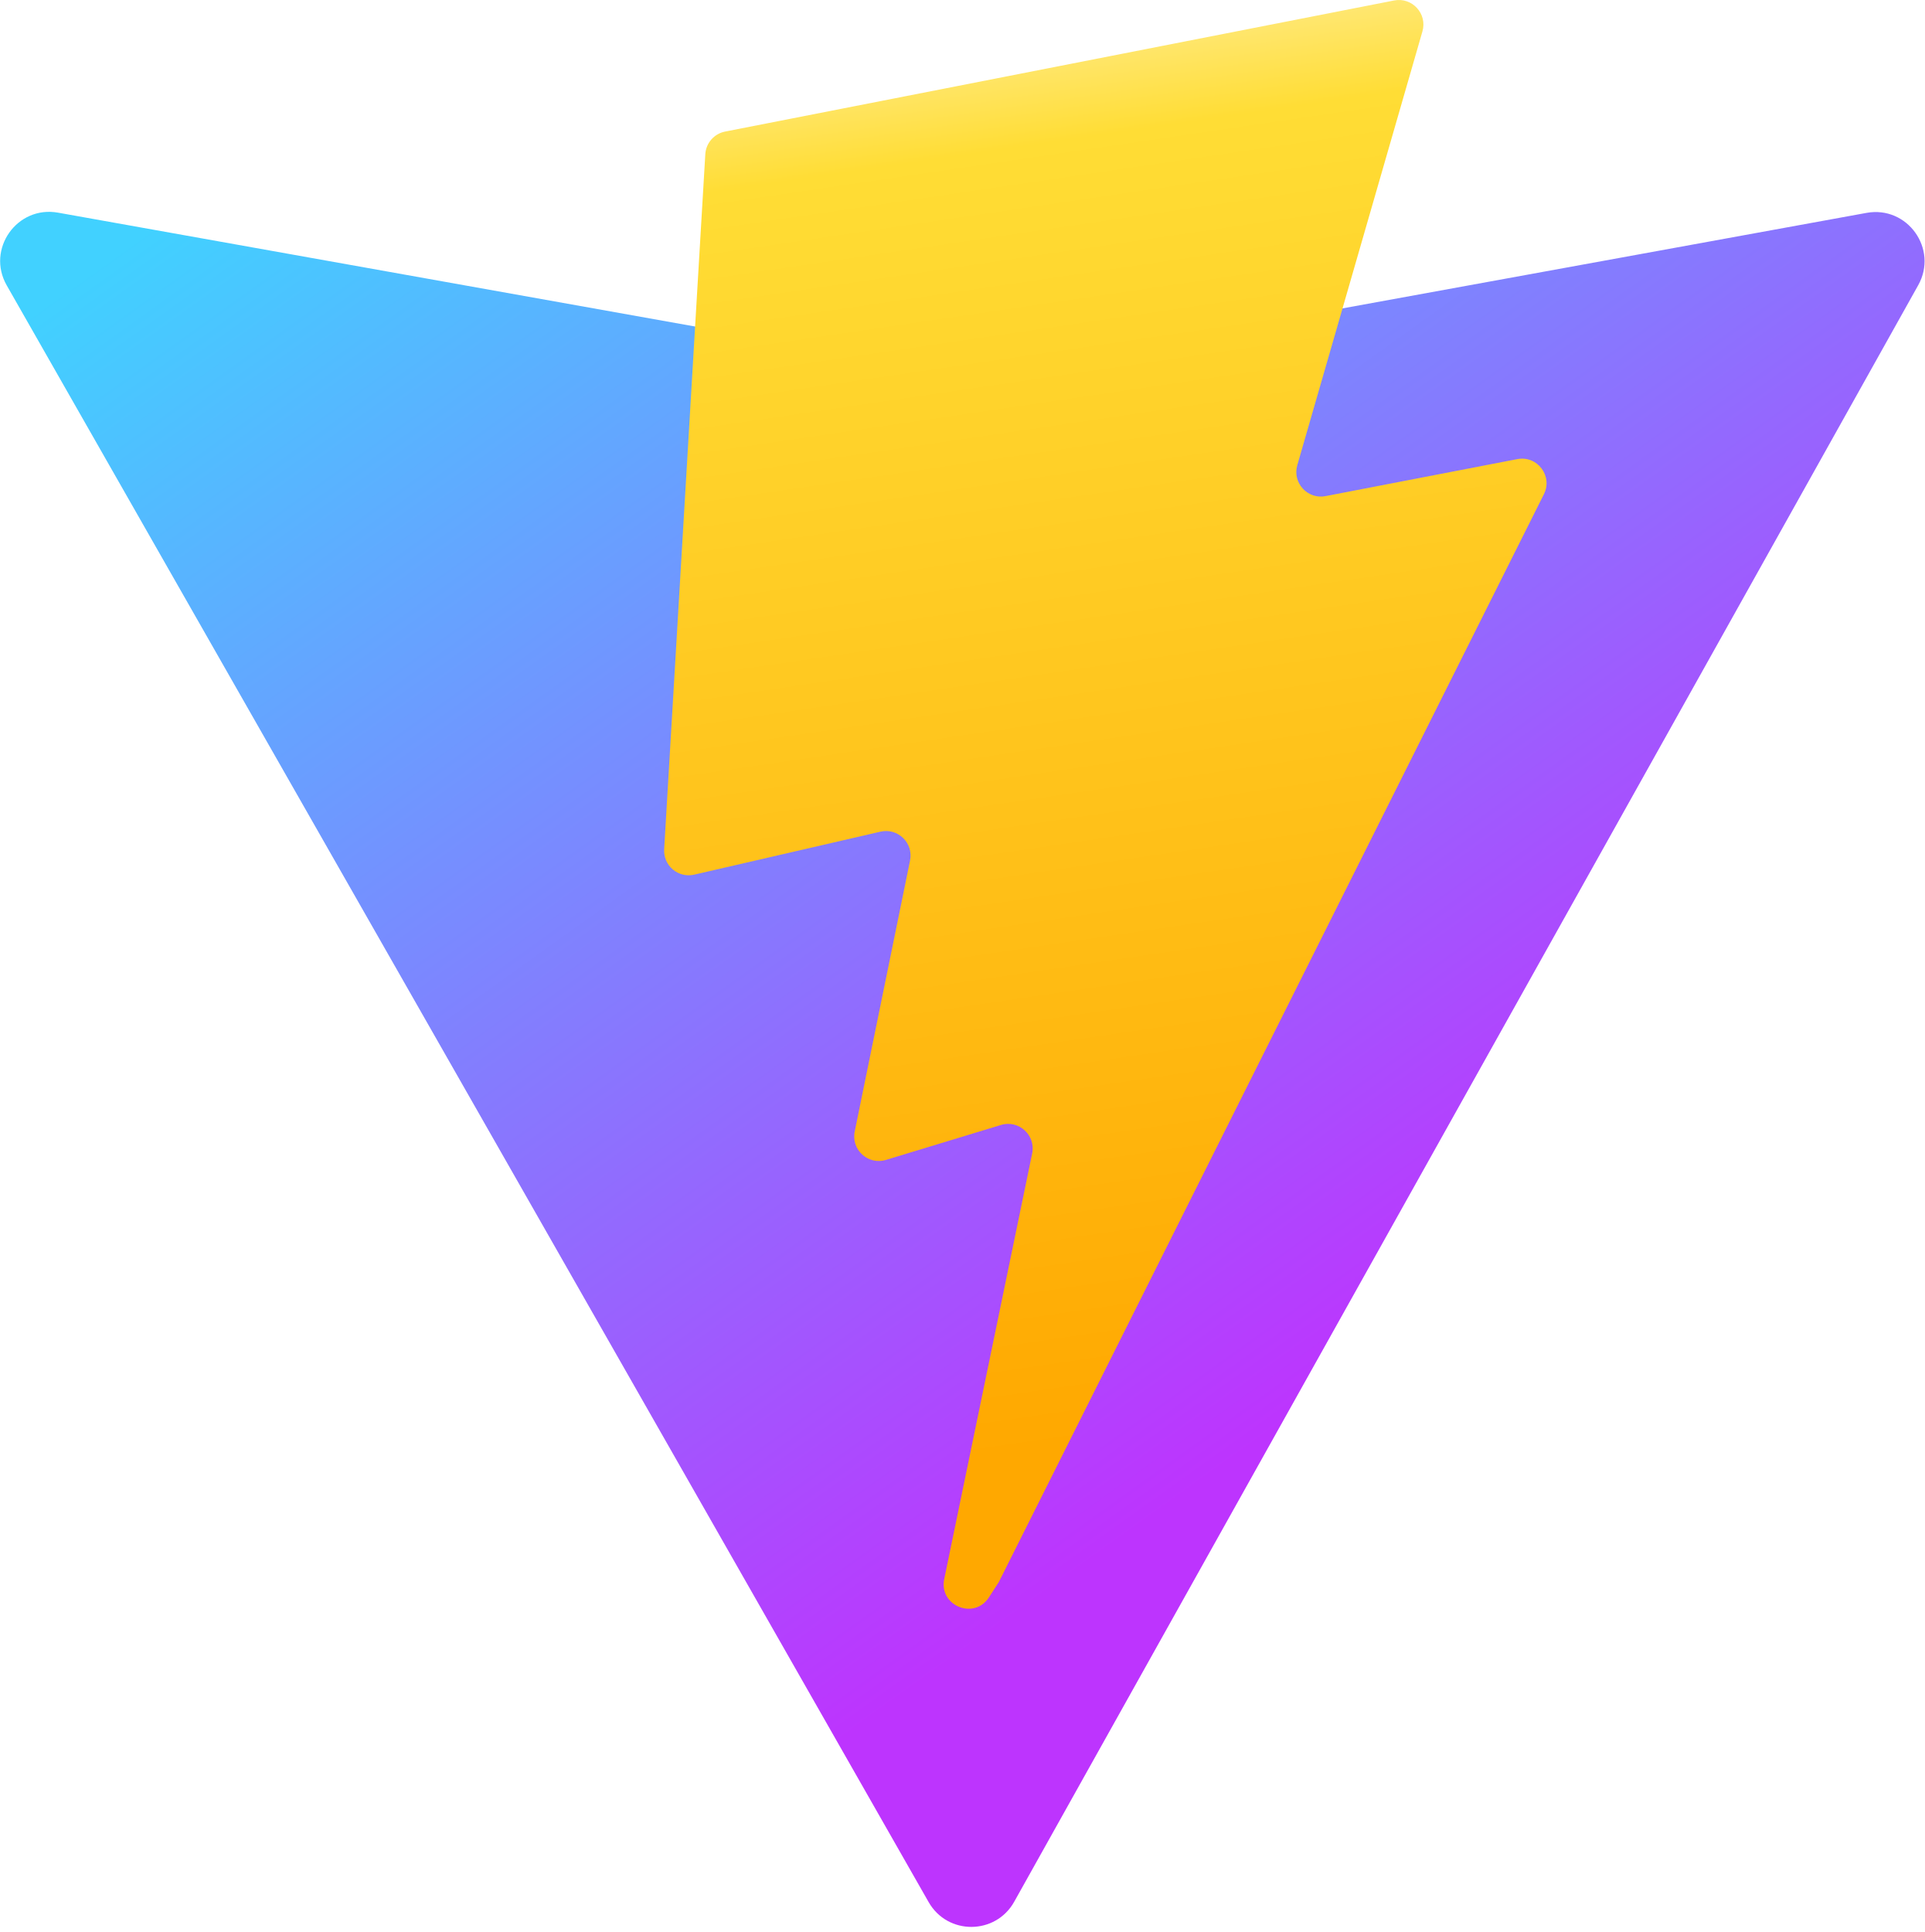
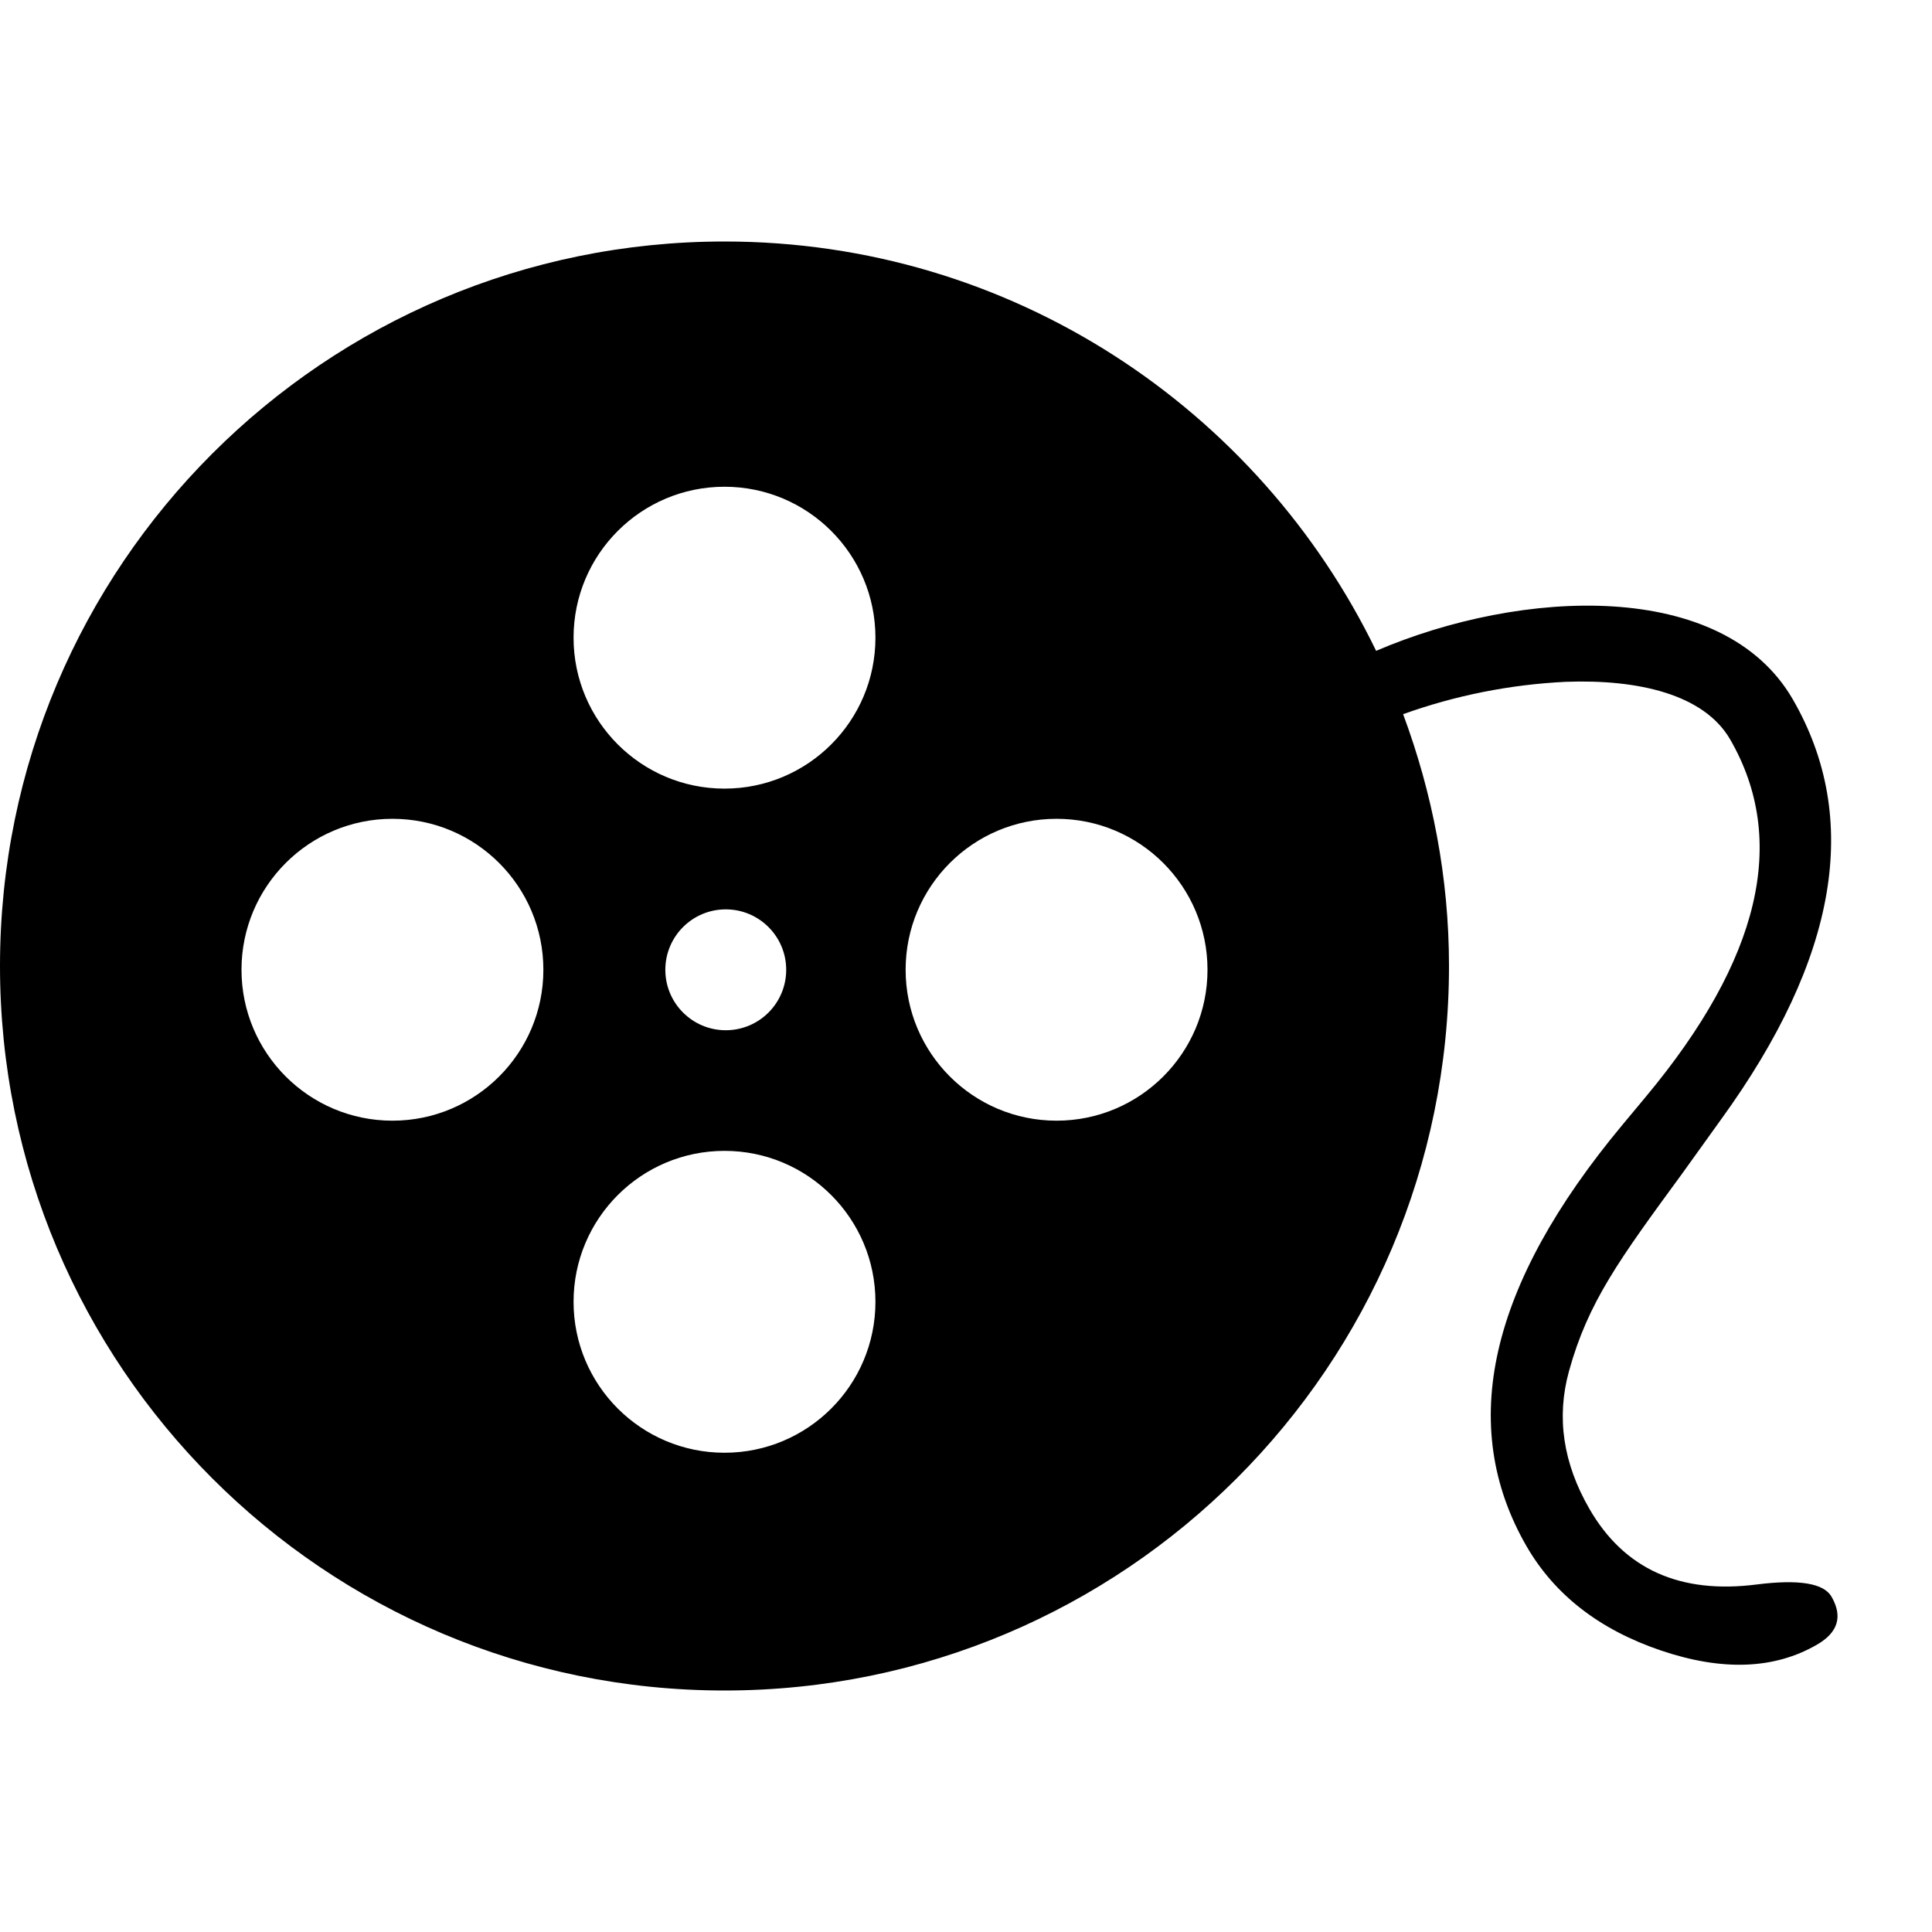
- <svg xmlns="http://www.w3.org/2000/svg" aria-hidden="true" role="img" class="iconify iconify--logos" width="31.88" height="32" preserveAspectRatio="xMidYMid meet" viewBox="0 0 256 257">
-   <defs>
-     <linearGradient id="IconifyId1813088fe1fbc01fb466" x1="-.828%" x2="57.636%" y1="7.652%" y2="78.411%">
-       <stop offset="0%" stop-color="#41D1FF" />
-       <stop offset="100%" stop-color="#BD34FE" />
-     </linearGradient>
-     <linearGradient id="IconifyId1813088fe1fbc01fb467" x1="43.376%" x2="50.316%" y1="2.242%" y2="89.03%">
-       <stop offset="0%" stop-color="#FFEA83" />
-       <stop offset="8.333%" stop-color="#FFDD35" />
-       <stop offset="100%" stop-color="#FFA800" />
-     </linearGradient>
-   </defs>
-   <path fill="url(#IconifyId1813088fe1fbc01fb466)" d="M255.153 37.938L134.897 252.976c-2.483 4.44-8.862 4.466-11.382.048L.875 37.958c-2.746-4.814 1.371-10.646 6.827-9.67l120.385 21.517a6.537 6.537 0 0 0 2.322-.004l117.867-21.483c5.438-.991 9.574 4.796 6.877 9.62Z" />
-   <path fill="url(#IconifyId1813088fe1fbc01fb467)" d="M185.432.063L96.44 17.501a3.268 3.268 0 0 0-2.634 3.014l-5.474 92.456a3.268 3.268 0 0 0 3.997 3.378l24.777-5.718c2.318-.535 4.413 1.507 3.936 3.838l-7.361 36.047c-.495 2.426 1.782 4.5 4.151 3.78l15.304-4.649c2.372-.72 4.652 1.36 4.15 3.788l-11.698 56.621c-.732 3.542 3.979 5.473 5.943 2.437l1.313-2.028l72.516-144.72c1.215-2.423-.88-5.186-3.54-4.672l-25.505 4.922c-2.396.462-4.435-1.77-3.759-4.114l16.646-57.705c.677-2.35-1.37-4.583-3.769-4.113Z" />
+ <svg xmlns="http://www.w3.org/2000/svg" viewBox="0 0 32 32">
+   <path d="M30.335 26.445q-.192-.332-1.231-.202-1.913.248-2.778-1.251-.655-1.134-.339-2.28c.316-1.146.836-1.854 1.874-3.272l.649-.904q2.892-3.994 1.186-6.95c-1.157-2.006-4.5-1.837-6.903-.806C20.849 6.771 16.753 4 12 4 5.372 4 0 9.373 0 16s5.372 12 12 12c6.627 0 12-5.373 12-12 0-1.469-.277-2.871-.76-4.171a9.3 9.3 0 0 1 2.696-.536c1.202-.044 2.29.208 2.722.956q1.445 2.504-1.395 5.913l-.388.466q-3.32 3.985-1.591 6.982.699 1.209 2.225 1.727 1.527.517 2.585-.096.526-.303.241-.796M6.5 18.562a2.5 2.5 0 1 1 0-5 2.5 2.5 0 0 1 0 5m5.5 5.5a2.5 2.5 0 1 1 0-5 2.5 2.5 0 0 1 0 5m-.98-8a1.001 1.001 0 1 1 2.002.002 1.001 1.001 0 0 1-2.002-.002m.98-3a2.5 2.5 0 1 1 0-5 2.5 2.5 0 0 1 0 5m5.5 5.5a2.5 2.5 0 1 1 0-5 2.5 2.5 0 0 1 0 5" />
</svg>
